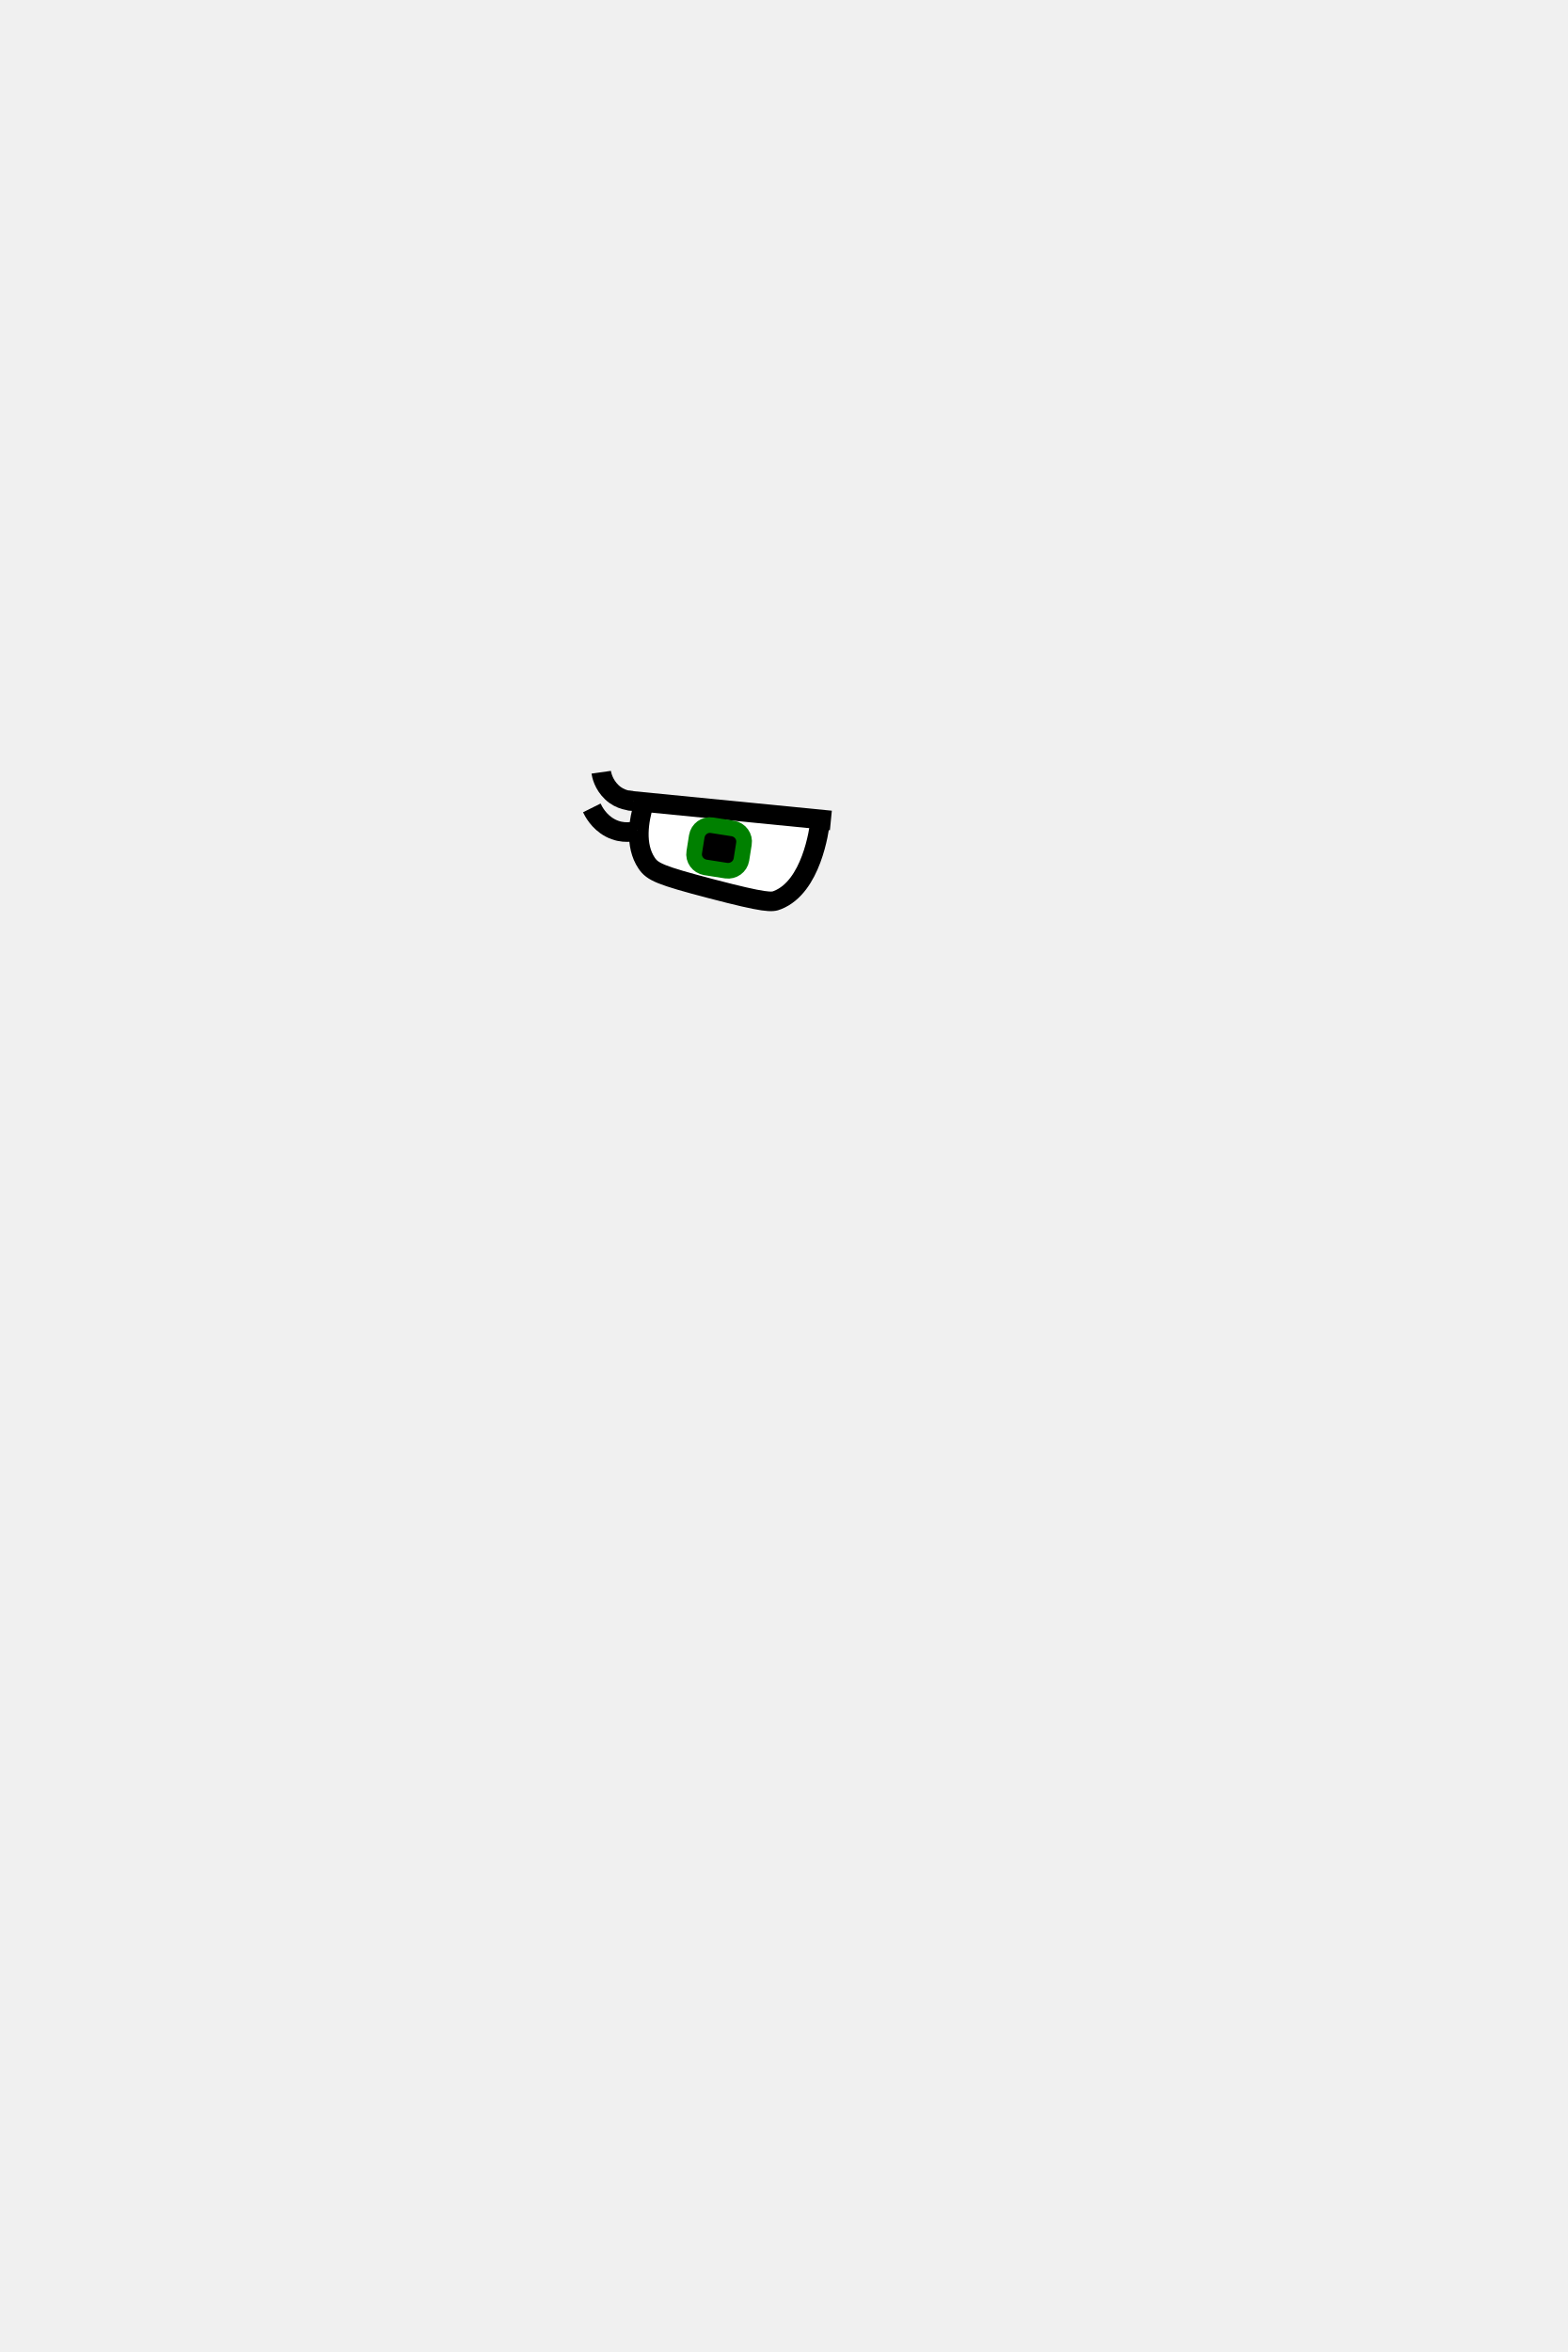
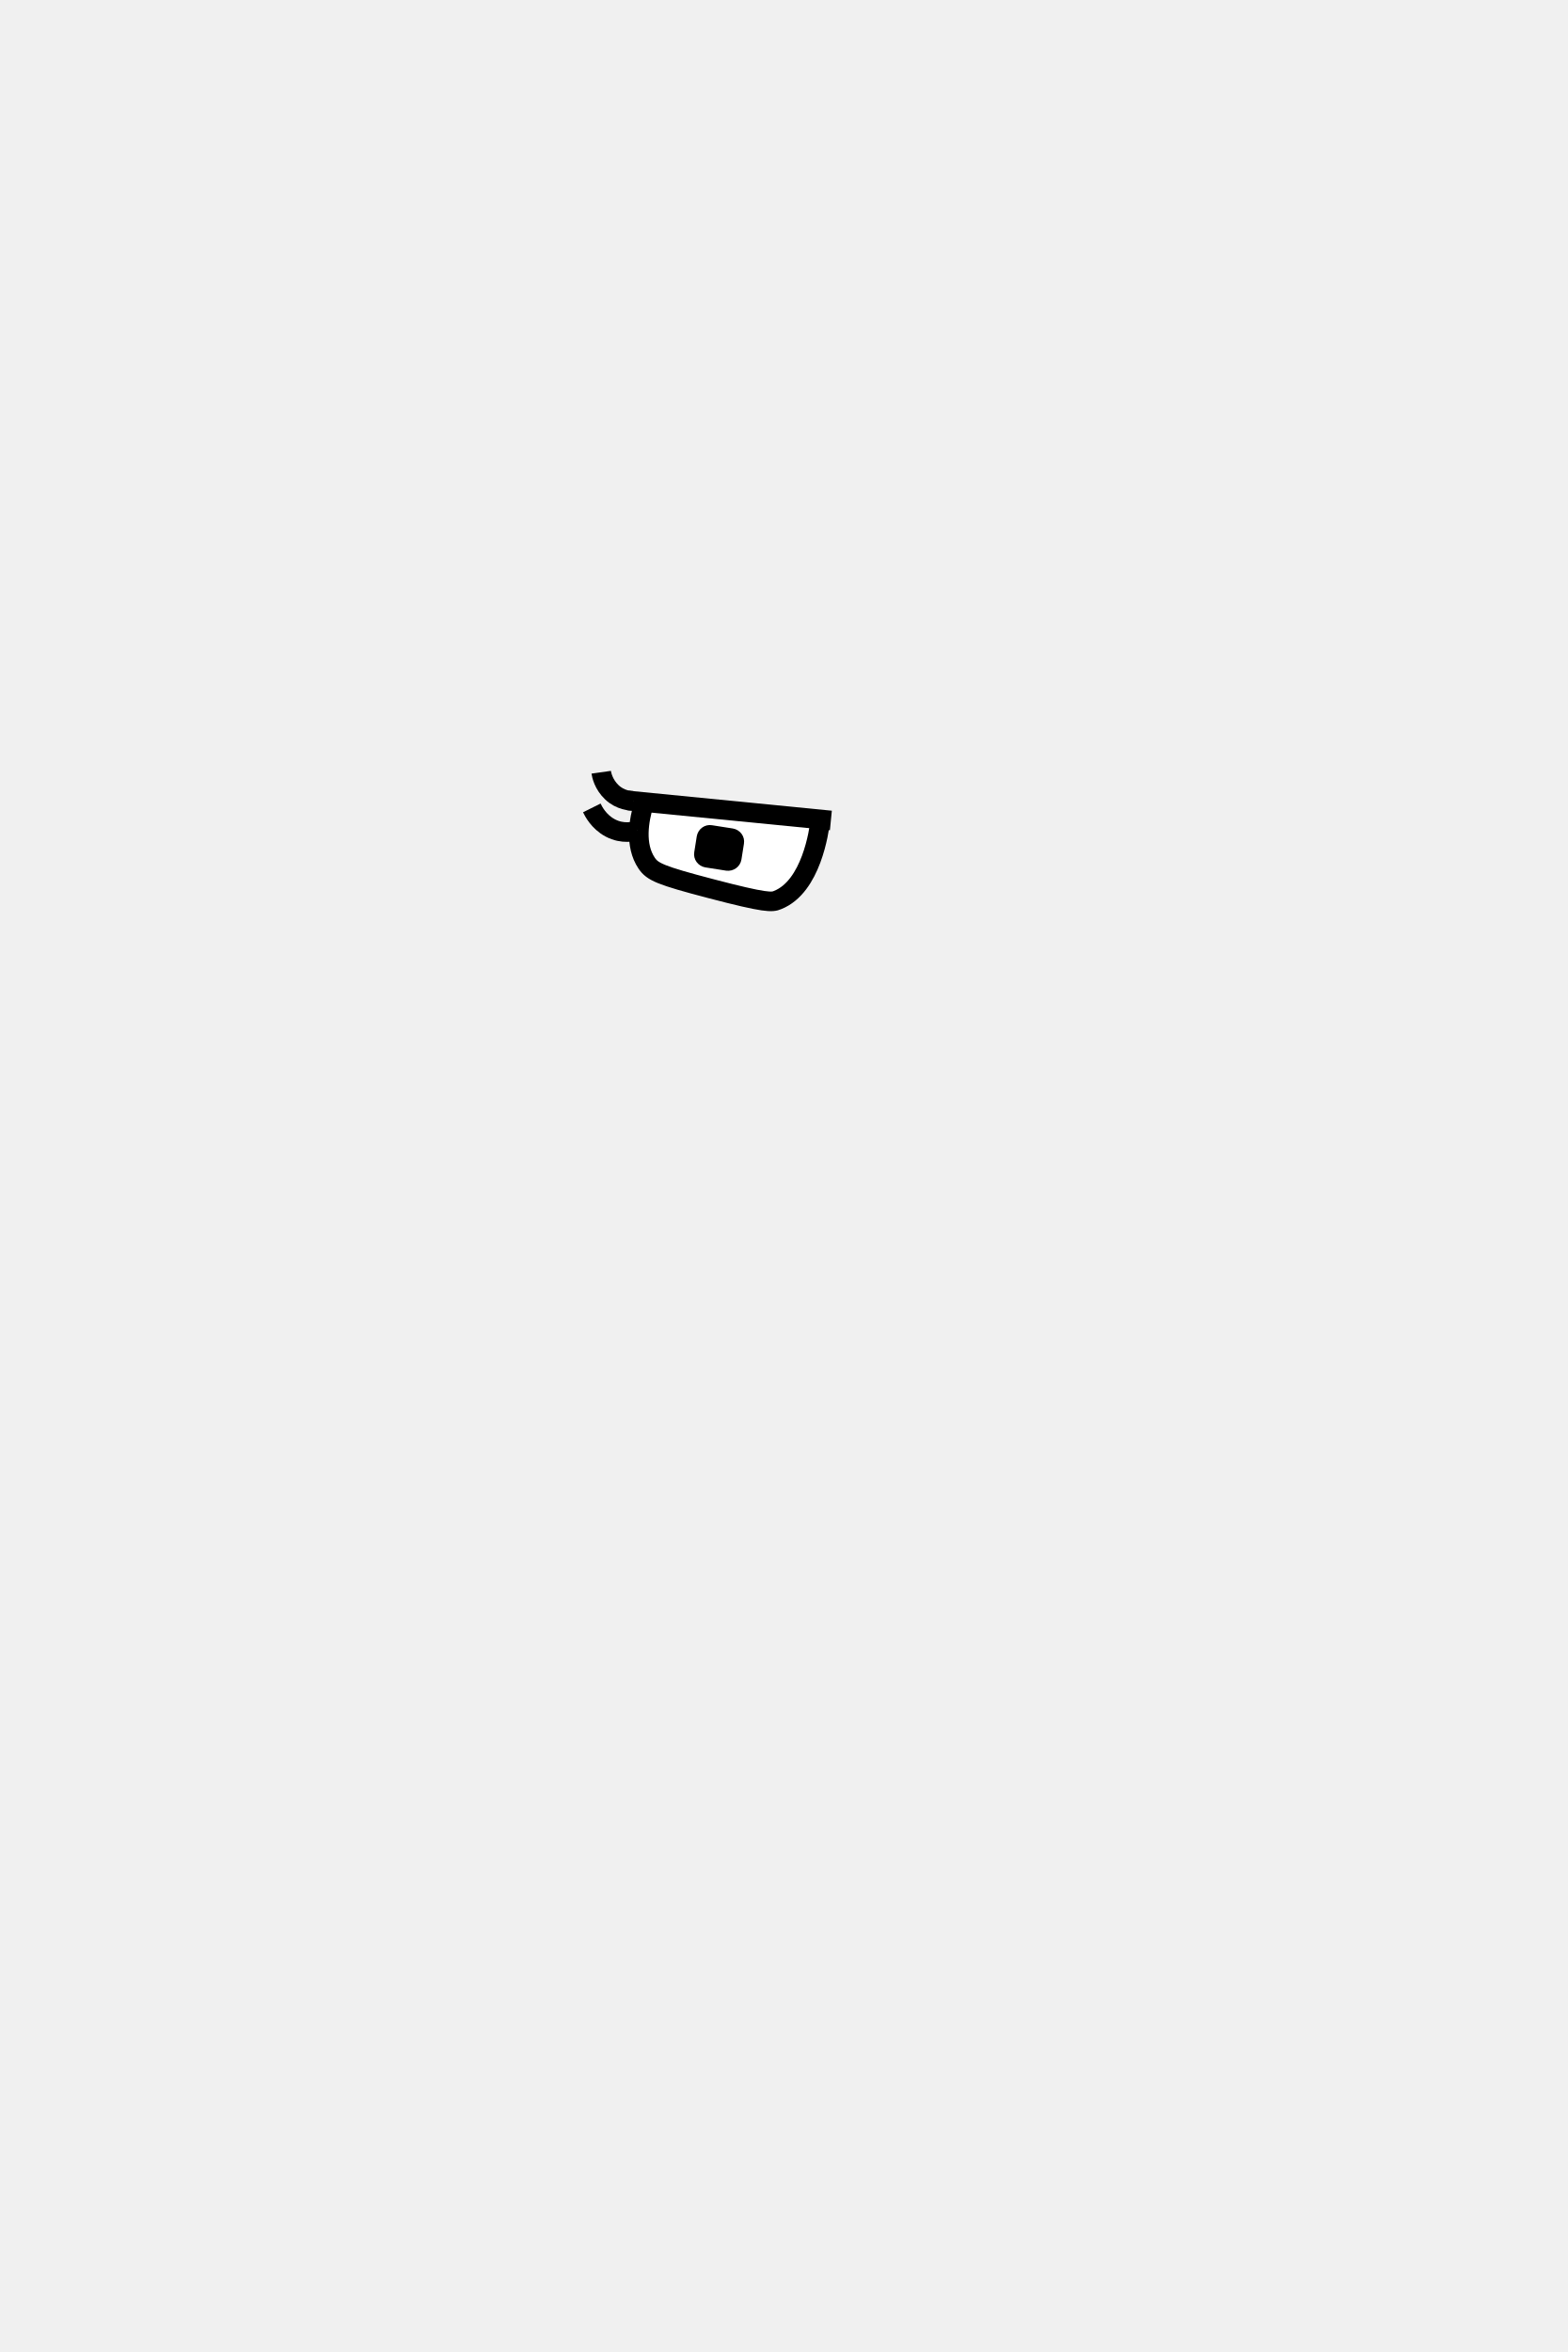
<svg xmlns="http://www.w3.org/2000/svg" version="1.1" id="Layer_2" x="0px" y="0px" viewBox="0 0 400 600" style="enable-background:new 0 0 400 600;" xml:space="preserve">
  <style type="text/css">
	.st0{fill:#FFFFFF;stroke:#000000;stroke-width:5;stroke-miterlimit:10;}
	.st1{stroke:#000000;stroke-width:5;stroke-miterlimit:10;}
- 	.eyeColor{stroke:green;stroke-width:4;}
+ 	.eyeColor{stroke:$[eyeColor];stroke-width:4;}
</style>
  <path class="st0" d="M209.3,209.3c-0.3,2.7-2.3,16.9-10.9,20.3c-1.4,0.6-2.9,0.8-17-2.9c-13-3.4-14.9-4.3-16.4-6.5  c-3.1-4.6-2-11-0.7-15.2" />
  <path class="st1" d="M212,209.3c-17.3-1.7-34.5-3.4-51.8-5.1" />
  <path class="st0" d="M153.4,197c0.1,0.7,0.6,3.1,2.7,5.1c2.2,2.1,4.8,2.2,5.5,2.2" />
  <path class="st0" d="M151,206.1c0.4,0.8,1.7,3.5,4.7,5.1c3.2,1.7,6.1,0.9,6.9,0.7" />
  <path class="eyeColor" d="M185.272 222.104l-5.312-.832c-1.856-.32-3.136-2.048-2.816-3.904l.64-4.032c.32-1.856 2.048-3.136 3.904-2.816l5.312.832c1.856.32 3.136 2.048 2.816 3.904l-.64 4.032C188.856 221.144 187.128 222.36 185.272 222.104z" />
</svg>
